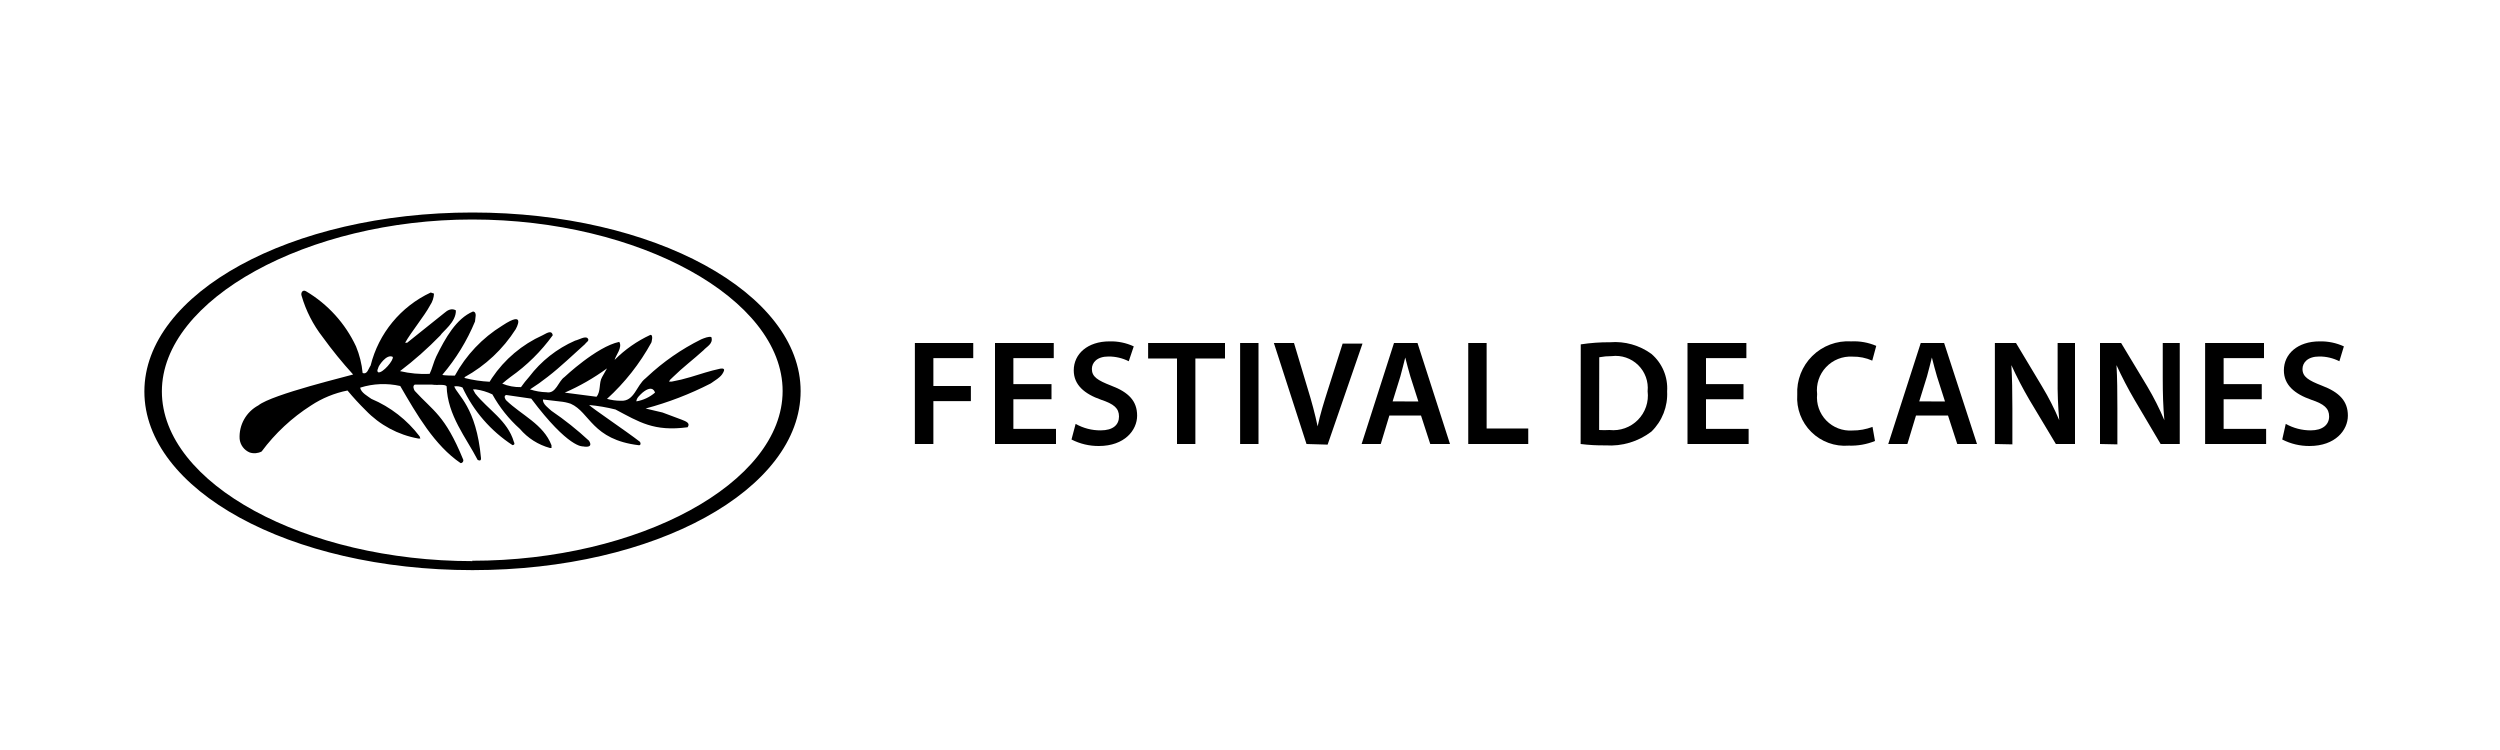
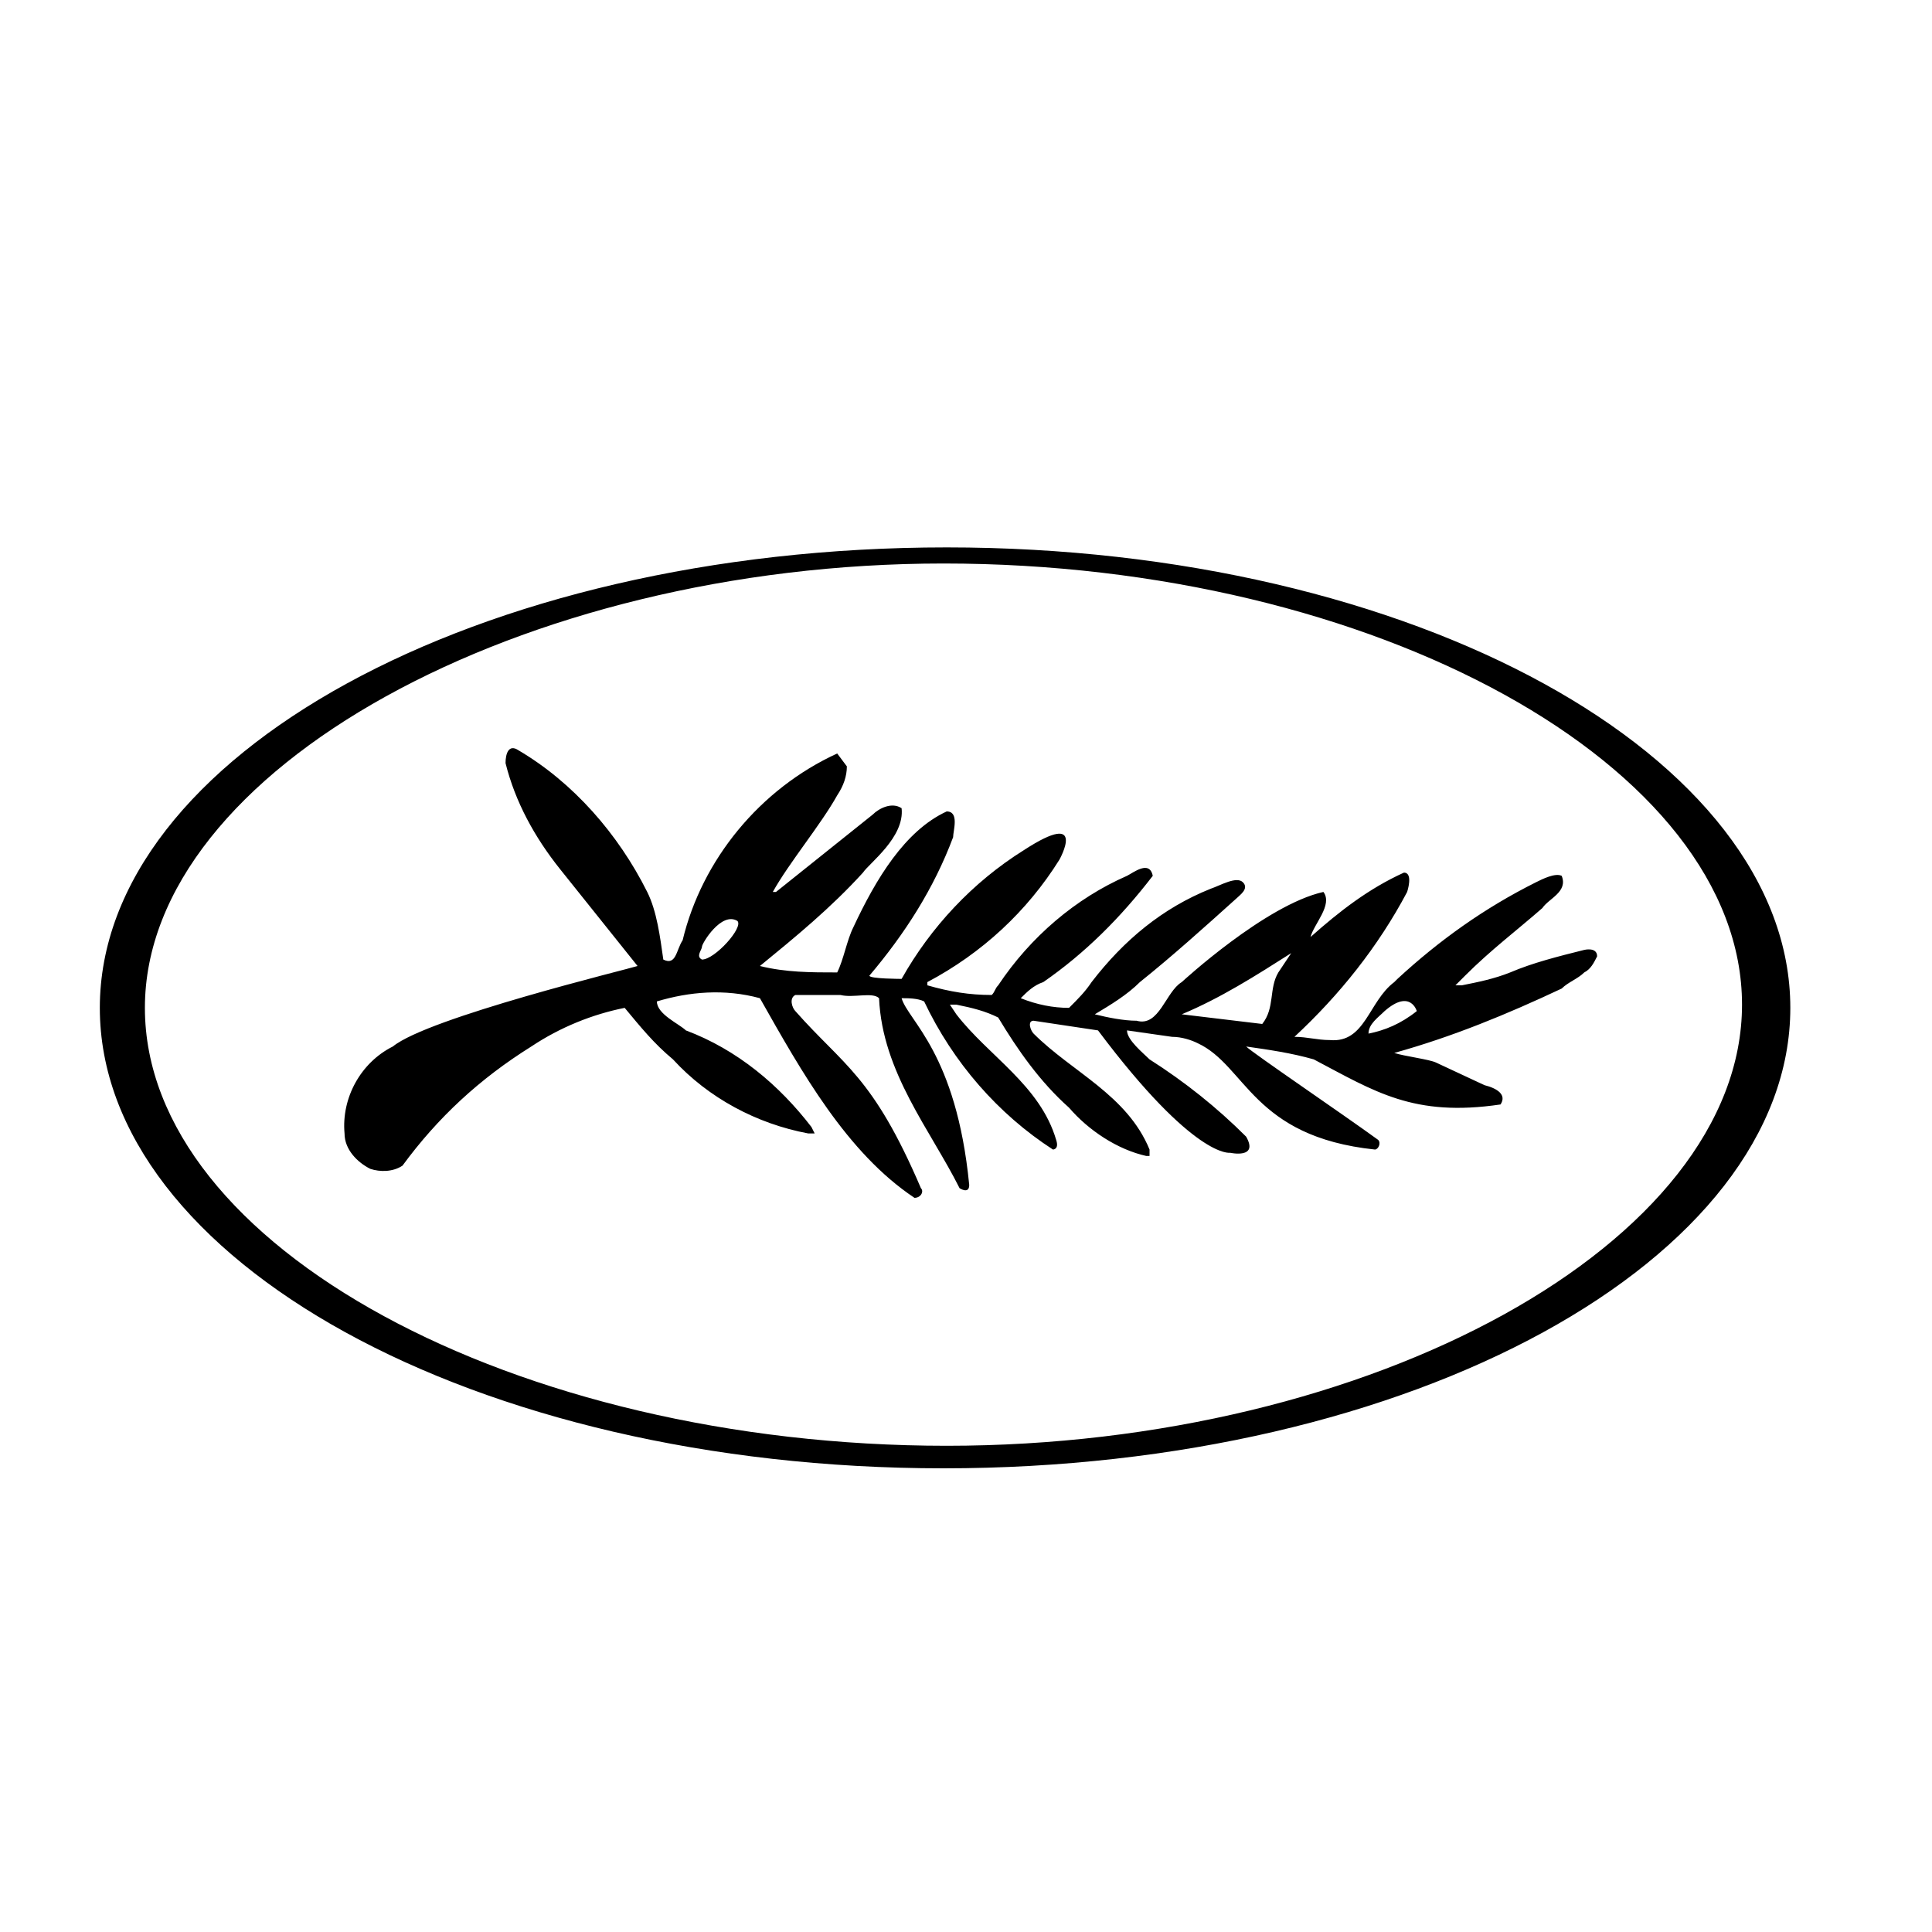
- <svg xmlns="http://www.w3.org/2000/svg" viewBox="0 0 200 60">
+ <svg xmlns="http://www.w3.org/2000/svg" version="1.1" id="圖層_1" x="0px" y="0px" viewBox="0 0 60 60" style="enable-background:new 0 0 60 60;" xml:space="preserve">
  <g id="path241">
-     <path class="cls-1" d="M37.8,17c-14.56,0-26.25,6.47-26.25,14.32S23.12,45.61,37.8,45.61s26.25-6.48,26.25-14.32S52.33,17,37.8,17Zm0,27.89c-13.39,0-24.85-6.2-24.85-13.58S24.64,17.56,37.77,17.56c13.36,0,24.84,6.34,24.84,13.72S51.07,44.86,37.77,44.86Z" />
+     <path d="M29.4,17C14.8,17,3.1,23.5,3.1,31.3s11.6,14.3,26.2,14.3s26.3-6.5,26.3-14.3S43.9,17,29.4,17z M29.4,44.9   C16,44.9,4.5,38.7,4.5,31.3s11.7-13.8,24.8-13.8c13.4,0,24.8,6.3,24.8,13.7S42.6,44.9,29.4,44.9L29.4,44.9z" />
  </g>
  <g id="path243">
-     <path class="cls-1" d="M57.59,29.5c-.81.17-1.56.43-2.33.66a13.69,13.69,0,0,1-1.53.37h-.21l.09-.15.23-.22c.77-.76,1.64-1.41,2.44-2.14.25-.29.8-.52.63-1.05-.17-.09-.61.09-.82.18a18,18,0,0,0-4.32,3l-.12.11c-.75.57-.89,1.88-2,1.8a4.13,4.13,0,0,1-1.09-.15,17.42,17.42,0,0,0,3.55-4.51s.19-.63-.08-.61a9.94,9.94,0,0,0-2.86,2c.08-.35.65-1,.37-1.44-1.81.38-4.38,2.81-4.39,2.82-.49.33-.67,1.36-1.43,1.21a4.55,4.55,0,0,1-1.32-.23,16.67,16.67,0,0,0,1.41-1c1.05-.81,2-1.74,3-2.63.06-.13.39-.26.2-.46s-.69.12-1,.19a9.3,9.3,0,0,0-3.68,2.9,9,9,0,0,0-.65.82,3.67,3.67,0,0,1-1.5-.28c.22-.19.44-.37.67-.54a14.37,14.37,0,0,0,3.37-3.33c-.09-.49-.58-.1-.81,0a9.66,9.66,0,0,0-4.05,3.42c-.07.1-.13.2-.19.3a10.12,10.12,0,0,1-2-.3h0v-.07a11.32,11.32,0,0,0,4.09-3.84s.9-1.59-1.08-.28a10.71,10.71,0,0,0-3.79,4s-1,0-1-.07A16,16,0,0,0,38,25.72c0-.24.2-.75-.16-.8-1.34.56-2.22,2.13-2.94,3.6-.21.43-.33,1-.53,1.39A8.55,8.55,0,0,1,32,29.69a28.76,28.76,0,0,0,3.23-2.86c.17-.31,1.27-1.06,1.24-2-.34-.21-.69,0-.9.19l-3,2.4h-.16c.48-.86,1.53-2.12,2-3a1.81,1.81,0,0,0,.31-.93l-.26-.09a8.79,8.79,0,0,0-4.81,5.84c-.18.25-.26.74-.64.6a7.32,7.32,0,0,0-.53-2.13,10.1,10.1,0,0,0-4-4.41c-.28-.16-.44.14-.35.37a9.83,9.83,0,0,0,1.68,3.29,34.23,34.23,0,0,0,2.44,3c-.27.1-6.48,1.58-7.58,2.47a2.85,2.85,0,0,0-1.5,2.68,1.32,1.32,0,0,0,.81,1.09,1.24,1.24,0,0,0,.95-.08,14.92,14.92,0,0,1,3.95-3.68,8.21,8.21,0,0,1,2.92-1.2,21.28,21.28,0,0,0,1.45,1.58,7.72,7.72,0,0,0,4.2,2.26l.18,0-.06-.17a9.48,9.48,0,0,0-3.86-3c-.25-.19-.86-.51-.89-.9a6.12,6.12,0,0,1,3.2-.13c1.31,2.26,2.74,4.75,4.83,6.17.16,0,.27-.18.19-.32-1.45-3.53-2.38-3.84-3.86-5.46-.08-.12-.19-.4,0-.5l1.39,0c.44.07,1-.06,1.16.13.07,2.34,1.57,4.12,2.48,5.89,0,0,.29.17.27-.13v0c-.37-4.11-1.91-5.06-2.14-5.75A1.22,1.22,0,0,1,37,31a11.1,11.1,0,0,0,4,4.61s.25,0,.11-.26c-.5-1.71-2.07-2.58-3.09-3.87l-.18-.33.21,0a4.47,4.47,0,0,1,1.34.4,10.58,10.58,0,0,0,2.2,2.76A4.82,4.82,0,0,0,44,35.84l.12,0,0-.09,0-.13c-.65-1.69-2.39-2.4-3.62-3.59-.08-.07-.24-.38,0-.43l2,.29c3,4,4.13,3.82,4.13,3.82s.9.2.49-.45a25.75,25.75,0,0,0-3-2.39c-.21-.2-.73-.55-.68-.91l1.37.16a3.55,3.55,0,0,1,.85.18c1.55.69,1.69,2.87,5.46,3.32.14,0,.16-.17.07-.28-1.08-.84-3.89-2.73-4.06-2.94a14,14,0,0,1,2.11.36c1.9,1,3.06,1.78,5.77,1.42.24-.34-.14-.47-.46-.6L53,33c-.2-.06-1-.22-1.35-.32a26.22,26.22,0,0,0,5.2-2c.22-.17.49-.31.71-.51a1.21,1.21,0,0,0,.36-.51C58,29.4,57.59,29.5,57.59,29.5Zm-27.32.29c-.18-.11,0-.32,0-.4s.64-1.11,1.15-.84C31.52,28.8,30.63,29.85,30.27,29.79Zm17.9.37c-.28.47-.08,1.14-.45,1.58l-2.54-.33a17.61,17.61,0,0,0,3.38-1.94Zm2.74,1.95c0-.27.29-.51.49-.7.85-.7,1,0,1,0A3.08,3.08,0,0,1,50.91,32.11Z" />
+     <path d="M49.2,29.5c-0.8,0.2-1.6,0.4-2.3,0.7c-0.5,0.2-1,0.3-1.5,0.4h-0.2l0.1-0.1l0.2-0.2c0.8-0.8,1.6-1.4,2.4-2.1   c0.2-0.3,0.8-0.5,0.6-1c-0.2-0.1-0.6,0.1-0.8,0.2c-1.6,0.8-3,1.8-4.3,3l-0.1,0.1c-0.8,0.6-0.9,1.9-2,1.8c-0.4,0-0.7-0.1-1.1-0.1   c1.4-1.3,2.6-2.8,3.5-4.5c0,0,0.2-0.6-0.1-0.6c-1.1,0.5-2,1.2-2.9,2c0.1-0.4,0.7-1,0.4-1.4c-1.8,0.4-4.4,2.8-4.4,2.8   c-0.5,0.3-0.7,1.4-1.4,1.2c-0.4,0-0.9-0.1-1.3-0.2c0.5-0.3,1-0.6,1.4-1c1-0.8,2-1.7,3-2.6c0.1-0.1,0.4-0.3,0.2-0.5s-0.7,0.1-1,0.2   c-1.5,0.6-2.7,1.6-3.7,2.9c-0.2,0.3-0.4,0.5-0.7,0.8c-0.5,0-1-0.1-1.5-0.3c0.2-0.2,0.4-0.4,0.7-0.5c1.3-0.9,2.4-2,3.4-3.3   c-0.1-0.5-0.6-0.1-0.8,0c-1.6,0.7-3,1.9-4,3.4c-0.1,0.1-0.1,0.2-0.2,0.3c-0.7,0-1.3-0.1-2-0.3l0,0v-0.1c1.7-0.9,3.1-2.2,4.1-3.8   c0,0,0.9-1.6-1.1-0.3c-1.6,1-2.9,2.4-3.8,4c0,0-1,0-1-0.1c1.1-1.3,2-2.7,2.6-4.3c0-0.2,0.2-0.8-0.2-0.8c-1.3,0.6-2.2,2.1-2.9,3.6   c-0.2,0.4-0.3,1-0.5,1.4c-0.8,0-1.6,0-2.4-0.2c1.1-0.9,2.2-1.8,3.2-2.9c0.2-0.3,1.3-1.1,1.2-2c-0.3-0.2-0.7,0-0.9,0.2l-3,2.4H24   c0.5-0.9,1.5-2.1,2-3c0.2-0.3,0.3-0.6,0.3-0.9L26,23.4c-2.4,1.1-4.2,3.3-4.8,5.8C21,29.5,21,30,20.6,29.8c-0.1-0.7-0.2-1.5-0.5-2.1   c-0.9-1.8-2.3-3.4-4-4.4c-0.3-0.2-0.4,0.1-0.4,0.4c0.3,1.2,0.9,2.3,1.7,3.3c0.8,1,1.6,2,2.4,3c-0.3,0.1-6.5,1.6-7.6,2.5   c-1,0.5-1.6,1.6-1.5,2.7c0,0.5,0.4,0.9,0.8,1.1c0.3,0.1,0.7,0.1,1-0.1c1.1-1.5,2.4-2.7,4-3.7c0.9-0.6,1.9-1,2.9-1.2   c0.5,0.6,0.9,1.1,1.5,1.6c1.1,1.2,2.6,2,4.2,2.3h0.2l-0.1-0.2c-1-1.3-2.3-2.4-3.9-3c-0.2-0.2-0.9-0.5-0.9-0.9   c1-0.3,2.1-0.4,3.2-0.1c1.3,2.3,2.7,4.8,4.8,6.2c0.2,0,0.3-0.2,0.2-0.3c-1.5-3.5-2.4-3.8-3.9-5.5c-0.1-0.1-0.2-0.4,0-0.5h1.4   c0.4,0.1,1-0.1,1.2,0.1c0.1,2.3,1.6,4.1,2.5,5.9c0,0,0.3,0.2,0.3-0.1l0,0c-0.4-4.1-1.9-5.1-2.1-5.8c0.2,0,0.5,0,0.7,0.1   c0.9,1.9,2.3,3.5,4,4.6c0,0,0.2,0,0.1-0.3c-0.5-1.7-2.1-2.6-3.1-3.9l-0.2-0.3h0.2c0.5,0.1,0.9,0.2,1.3,0.4c0.6,1,1.3,2,2.2,2.8   c0.6,0.7,1.5,1.3,2.4,1.5h0.1v-0.1v-0.1c-0.7-1.7-2.4-2.4-3.6-3.6c-0.1-0.1-0.2-0.4,0-0.4l2,0.3c3,4,4.1,3.8,4.1,3.8   s0.9,0.2,0.5-0.5c-0.9-0.9-1.9-1.7-3-2.4C35.5,32.7,35,32.3,35,32l1.4,0.2c0.3,0,0.6,0.1,0.8,0.2c1.5,0.7,1.7,2.9,5.5,3.3   c0.1,0,0.2-0.2,0.1-0.3c-1.1-0.8-3.9-2.7-4.1-2.9c0.7,0.1,1.4,0.2,2.1,0.4c1.9,1,3.1,1.8,5.8,1.4c0.2-0.3-0.1-0.5-0.5-0.6L44.6,33   c-0.2-0.1-1-0.2-1.3-0.3c1.8-0.5,3.5-1.2,5.2-2c0.2-0.2,0.5-0.3,0.7-0.5c0.2-0.1,0.3-0.3,0.4-0.5C49.6,29.4,49.2,29.5,49.2,29.5z    M21.8,29.8c-0.2-0.1,0-0.3,0-0.4s0.6-1.1,1.1-0.8C23.1,28.8,22.2,29.8,21.8,29.8z M39.7,30.2c-0.3,0.5-0.1,1.1-0.5,1.6l-2.5-0.3   c1.2-0.5,2.3-1.2,3.4-1.9L39.7,30.2z M42.5,32.1c0-0.3,0.3-0.5,0.5-0.7c0.8-0.7,1,0,1,0C43.5,31.8,43,32,42.5,32.1z" />
  </g>
-   <path class="cls-1" d="M73.19,27.44h4.67v1.21H74.67v2.23h3v1.21h-3v3.43H73.19Z" />
-   <path class="cls-1" d="M84.12,31.94H81.07v2.37h3.41v1.21H79.6V27.44h4.7v1.21H81.07v2.08h3.05Z" />
-   <path class="cls-1" d="M86.05,33.91a4,4,0,0,0,2,.52c1,0,1.47-.45,1.47-1.11s-.41-1-1.43-1.34c-1.34-.47-2.19-1.19-2.19-2.35,0-1.32,1.11-2.32,2.86-2.32a4.33,4.33,0,0,1,1.94.4L90.3,28.9a3.56,3.56,0,0,0-1.62-.38c-.94,0-1.33.5-1.33,1,0,.62.46.91,1.54,1.33,1.41.53,2.08,1.24,2.08,2.4s-1,2.43-3.06,2.43a4.7,4.7,0,0,1-2.19-.52Z" />
-   <path class="cls-1" d="M94.16,28.68H91.85V27.44H98v1.24H95.63v6.84H94.16Z" />
-   <path class="cls-1" d="M100.68,27.44v8.08H99.21V27.44Z" />
-   <path class="cls-1" d="M104.52,35.52l-2.61-8.08h1.61l1.1,3.67c.31,1,.58,2,.79,3h0c.21-1,.51-1.94.82-2.92l1.18-3.7H109l-2.79,8.08Z" />
-   <path class="cls-1" d="M111.15,33.24l-.69,2.28h-1.53l2.59-8.08h1.88L116,35.52h-1.58l-.74-2.28Zm2.32-1.12-.64-2c-.15-.5-.29-1.05-.41-1.52h0c-.12.47-.25,1-.39,1.51l-.62,2Z" />
-   <path class="cls-1" d="M117.46,27.44h1.47v6.84h3.33v1.24h-4.8Z" />
-   <path class="cls-1" d="M126.46,27.55a14.69,14.69,0,0,1,2.35-.17,4.94,4.94,0,0,1,3.3.93,3.62,3.62,0,0,1,1.26,3,4.18,4.18,0,0,1-1.26,3.22,5.43,5.43,0,0,1-3.66,1.1,14.3,14.3,0,0,1-2-.11Zm1.47,6.85a6.8,6.8,0,0,0,.83,0,2.77,2.77,0,0,0,3.05-3.1,2.57,2.57,0,0,0-2.87-2.81,5.45,5.45,0,0,0-1,.09Z" />
-   <path class="cls-1" d="M139.48,31.94h-3v2.37h3.41v1.21H135V27.44h4.71v1.21h-3.23v2.08h3Z" />
-   <path class="cls-1" d="M150,35.28a5.12,5.12,0,0,1-2.1.37,3.82,3.82,0,0,1-4.12-4.07,4.07,4.07,0,0,1,4.32-4.27,4.51,4.51,0,0,1,2,.36l-.32,1.18a3.7,3.7,0,0,0-1.58-.32,2.69,2.69,0,0,0-2.83,3,2.65,2.65,0,0,0,2.82,2.91,4.41,4.41,0,0,0,1.61-.29Z" />
-   <path class="cls-1" d="M153.28,33.24l-.69,2.28h-1.53l2.6-8.08h1.87l2.63,8.08h-1.58l-.74-2.28Zm2.32-1.12-.64-2c-.15-.5-.29-1.05-.41-1.52h0c-.12.47-.25,1-.39,1.51l-.62,2Z" />
-   <path class="cls-1" d="M159.59,35.52V27.44h1.69l2.08,3.47a21,21,0,0,1,1.38,2.71h0a32.25,32.25,0,0,1-.13-3.35V27.44H166v8.08h-1.53L162.36,32a30.87,30.87,0,0,1-1.45-2.79h0c.06,1.06.08,2.12.08,3.45v2.89Z" />
-   <path class="cls-1" d="M168,35.52V27.44h1.69l2.09,3.47a22.25,22.25,0,0,1,1.37,2.71h0c-.1-1.07-.13-2.12-.13-3.35V27.44h1.36v8.08h-1.53L170.77,32a30.87,30.87,0,0,1-1.45-2.79h0c.06,1.06.07,2.12.07,3.45v2.89Z" />
-   <path class="cls-1" d="M180.94,31.94h-3.05v2.37h3.4v1.21h-4.88V27.44h4.71v1.21h-3.23v2.08h3.05Z" />
-   <path class="cls-1" d="M182.86,33.91a4.08,4.08,0,0,0,2,.52c.94,0,1.47-.45,1.47-1.11s-.41-1-1.43-1.34c-1.34-.47-2.19-1.19-2.19-2.35,0-1.32,1.1-2.32,2.86-2.32a4.4,4.4,0,0,1,1.94.4l-.36,1.19a3.51,3.51,0,0,0-1.61-.38c-.94,0-1.34.5-1.34,1,0,.62.47.91,1.55,1.33,1.4.53,2.08,1.24,2.08,2.4s-1,2.43-3.07,2.43a4.69,4.69,0,0,1-2.18-.52Z" />
</svg>
